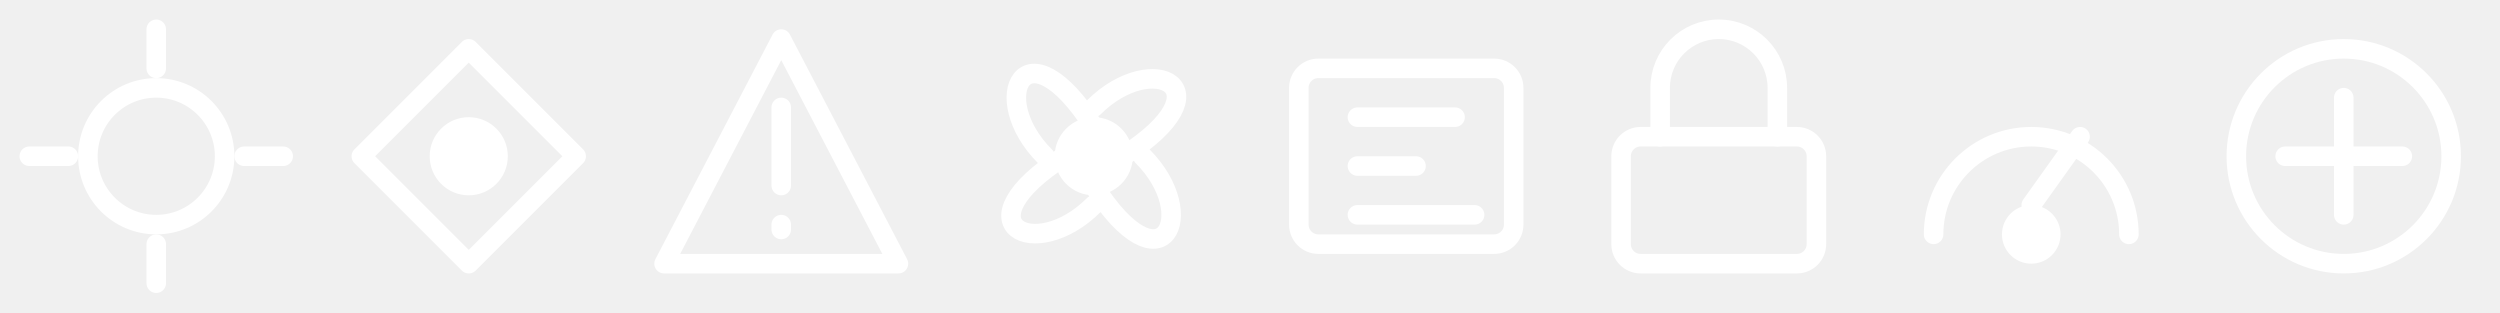
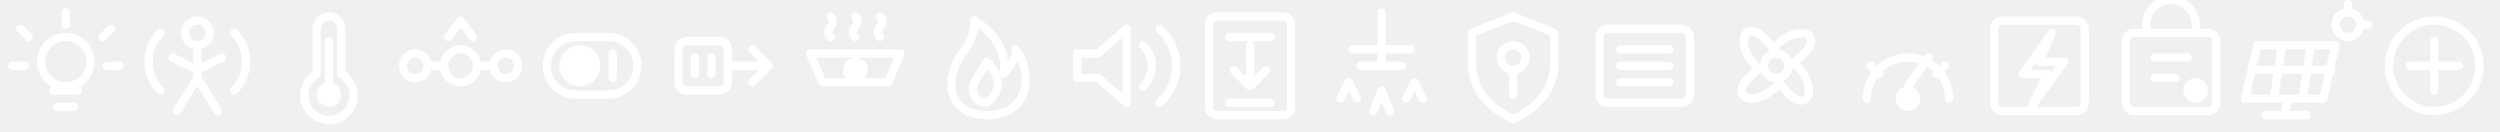
- <svg xmlns="http://www.w3.org/2000/svg" width="256" height="32" viewBox="0 0 256 32">
-   <g fill="#fff" stroke="#fff" stroke-width="2" stroke-linecap="round" stroke-linejoin="round">
-     <circle cx="16" cy="16" r="7" fill="none" />
-     <path d="M16 3v4M16 25v4M3 16h4M25 16h4" />
-     <path d="M48 5l11 11-11 11-11-11z" fill="none" />
-     <circle cx="48" cy="16" r="3" />
-     <path d="M80 4l12 23H68z" fill="none" />
-     <path d="M80 11v8M80 23v.5" />
-     <circle cx="112" cy="16" r="3" />
-     <path d="M112 13c-7-11-11-3-5 3M115 16c11-7 3-11-3-5M112 19c7 11 11 3 5-3M109 16c-11 7-3 11 3 5" fill="none" />
-     <rect x="133" y="7" width="22" height="18" rx="2" fill="none" />
-     <path d="M139 12h10M139 17h6M139 22h12" />
-     <rect x="166" y="14" width="20" height="13" rx="2" fill="none" />
-     <path d="M170 14V9a6 6 0 0112 0v5" fill="none" />
-     <path d="M198 24a10 10 0 0120 0" fill="none" />
-     <path d="M208 21l5-7" />
-     <circle cx="208" cy="24" r="2" />
-     <circle cx="240" cy="16" r="11" fill="none" />
-     <path d="M240 10v12M234 16h12" />
+ <svg xmlns="http://www.w3.org/2000/svg" width="608" height="32" viewBox="0 0 608 32">
+   <g fill="none" stroke="#fff" stroke-width="2" stroke-linecap="round" stroke-linejoin="round">
+     <circle cx="16" cy="15" r="6" />
+     <path d="M13 22h6M14 26h4M16 3v3M5 7l2 2M27 7l-2 2M3 16h3M26 16h3" />
+     <circle cx="48" cy="8" r="3" />
+     <path d="M48 11v8M43 27l5-8 5 8M42 14l6 3 6-3M39 8a10 10 0 000 14M57 8a10 10 0 010 14" />
+     <path d="M77 7a3 3 0 016 0v11a6 6 0 11-6 0z" />
+     <path d="M80 10v12" />
+     <circle cx="80" cy="23" r="2" fill="#fff" />
+     <circle cx="112" cy="16" r="4" />
+     <circle cx="101" cy="16" r="3" />
+     <circle cx="123" cy="16" r="3" />
+     <path d="M104 16h4M116 16h4M109 9l3-4 3 4" />
+     <rect x="133" y="9" width="22" height="14" rx="7" />
+     <circle cx="141" cy="16" r="4" fill="#fff" />
+     <path d="M149 13v6" />
+     <rect x="165" y="10" width="12" height="12" rx="2" />
+     <path d="M177 16h10M183 12l4 4-4 4M169 14v4M173 14v4" />
+     <path d="M197 13h22l-3 7h-16z" />
+     <path d="M202 9c-2-2 2-3 0-5M208 9c-2-2 2-3 0-5M214 9c-2-2 2-3 0-5" />
+     <circle cx="208" cy="17" r="2" fill="#fff" />
+     <path d="M240 28c-7 0-10-5-8-11 1-4 5-6 5-12 5 3 8 8 7 13 2-2 3-4 3-6 4 5 4 16-7 16z" />
+     <path d="M240 25c-3 0-4-3-3-5l3-5c3 3 4 7 0 10z" />
+     <path d="M262 13h5l7-6v18l-7-6h-5z" />
+     <path d="M278 11a7 7 0 010 10M282 7a12 12 0 010 18" />
+     <rect x="294" y="4" width="20" height="24" rx="2" />
+     <path d="M299 9h10M304 11v10M300 17l4 4 4-4M299 25h10" />
+     <path d="M336 3v9M329 12h14M331 16h10M336 12v4M326 24l2-4 2 4M334 27l2-5 2 5M342 24l2-4 2 4" />
+     <path d="M368 4l10 4v7c0 7-4 11-10 14-6-3-10-7-10-14V8z" />
+     <circle cx="368" cy="14" r="3" />
+     <path d="M368 17v6" />
+     <rect x="389" y="7" width="22" height="18" rx="2" />
+     <path d="M394 12h12M394 16h12M394 20h12" />
+     <circle cx="432" cy="16" r="3" />
+     <path d="M432 13c-7-11-11-3-5 3M435 16c11-7 3-11-3-5M432 19c7 11 11 3 5-3M429 16c-11 7-3 11 3 5" />
+     <path d="M454 24a10 10 0 0120 0" />
+     <path d="M464 21l5-7" />
+     <circle cx="464" cy="24" r="2" fill="#fff" />
+     <path d="M457 18l-2-2M471 18l2-2" />
+     <rect x="485" y="5" width="22" height="22" rx="2" />
+     <path d="M499 8l-7 10h6l-4 8 8-11h-6z" />
+     <rect x="517" y="8" width="22" height="19" rx="2" />
+     <path d="M522 8V6a6 6 0 0112 0v2M524 14h8M524 19h5" />
+     <circle cx="534" cy="22" r="2" fill="#fff" />
+     <path d="M549 11h19l-3 13h-19zM555 11l-2 13M562 11l-2 13M548 17h19M556 24v4M551 28h10" />
+     <circle cx="571" cy="6" r="3" />
+     <path d="M571 1v1M576 6h-1" />
+     <circle cx="592" cy="16" r="11" />
+     <path d="M592 10v12M586 16h12" />
  </g>
</svg>
